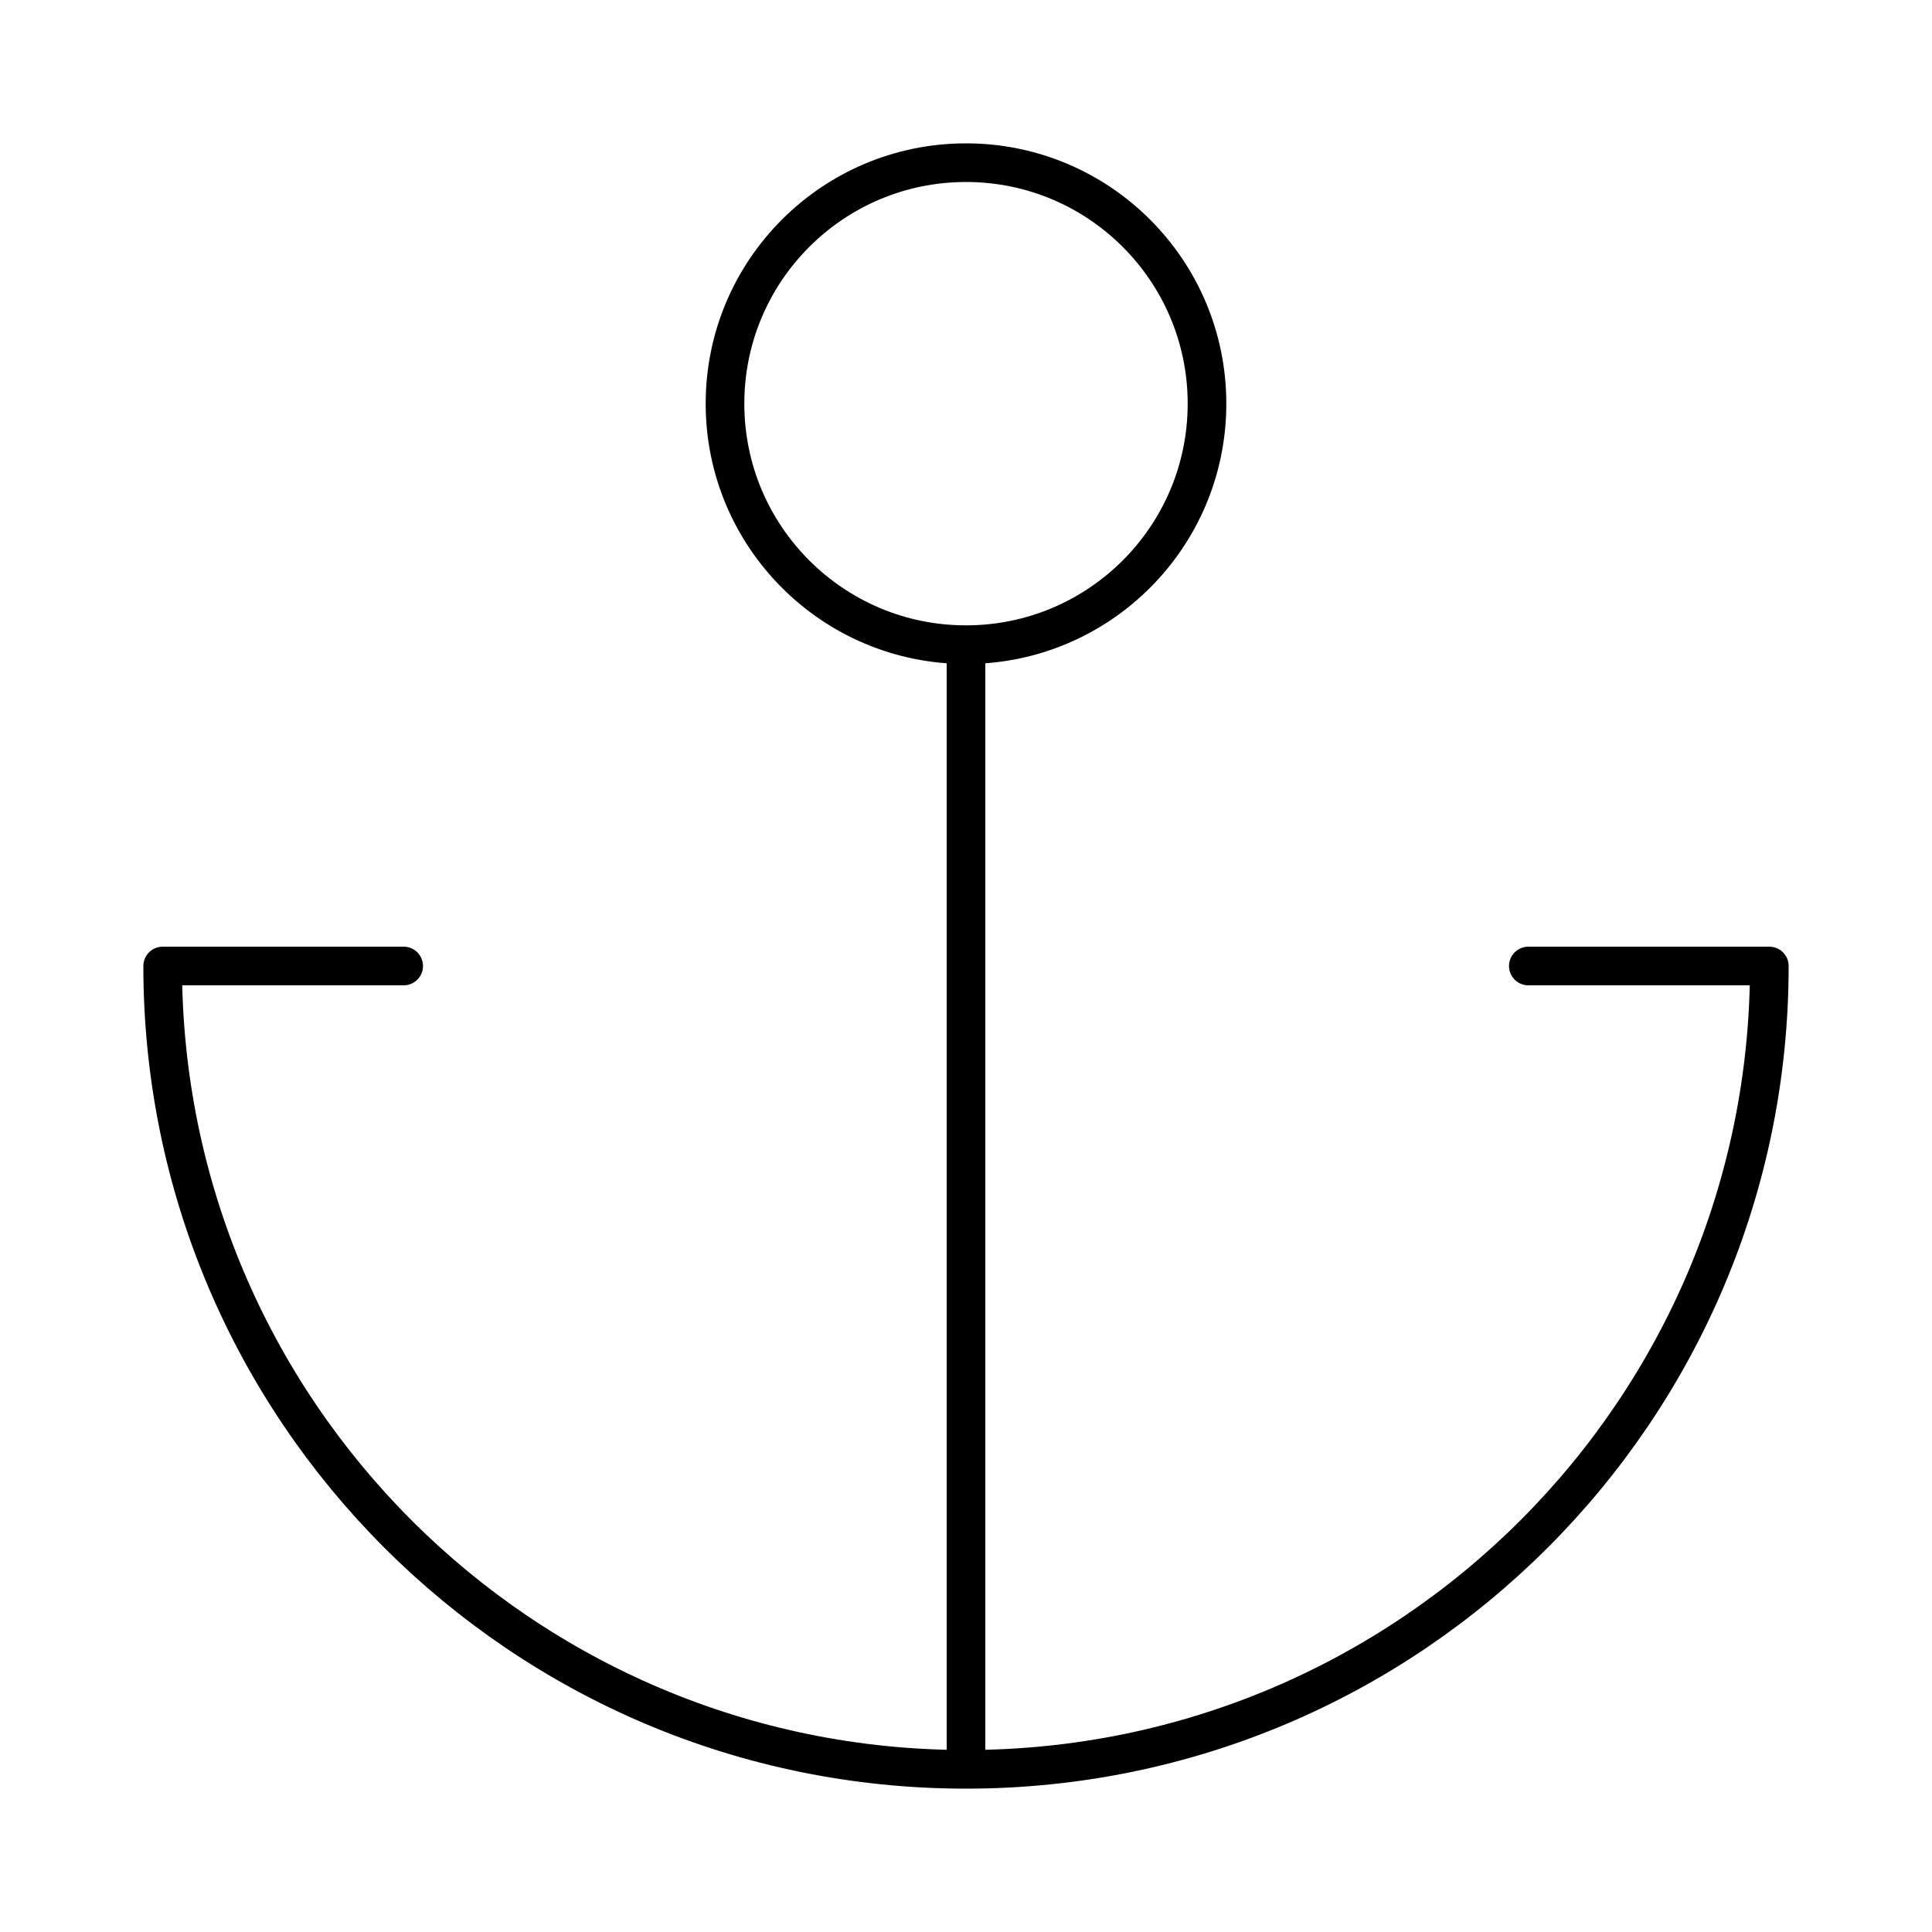
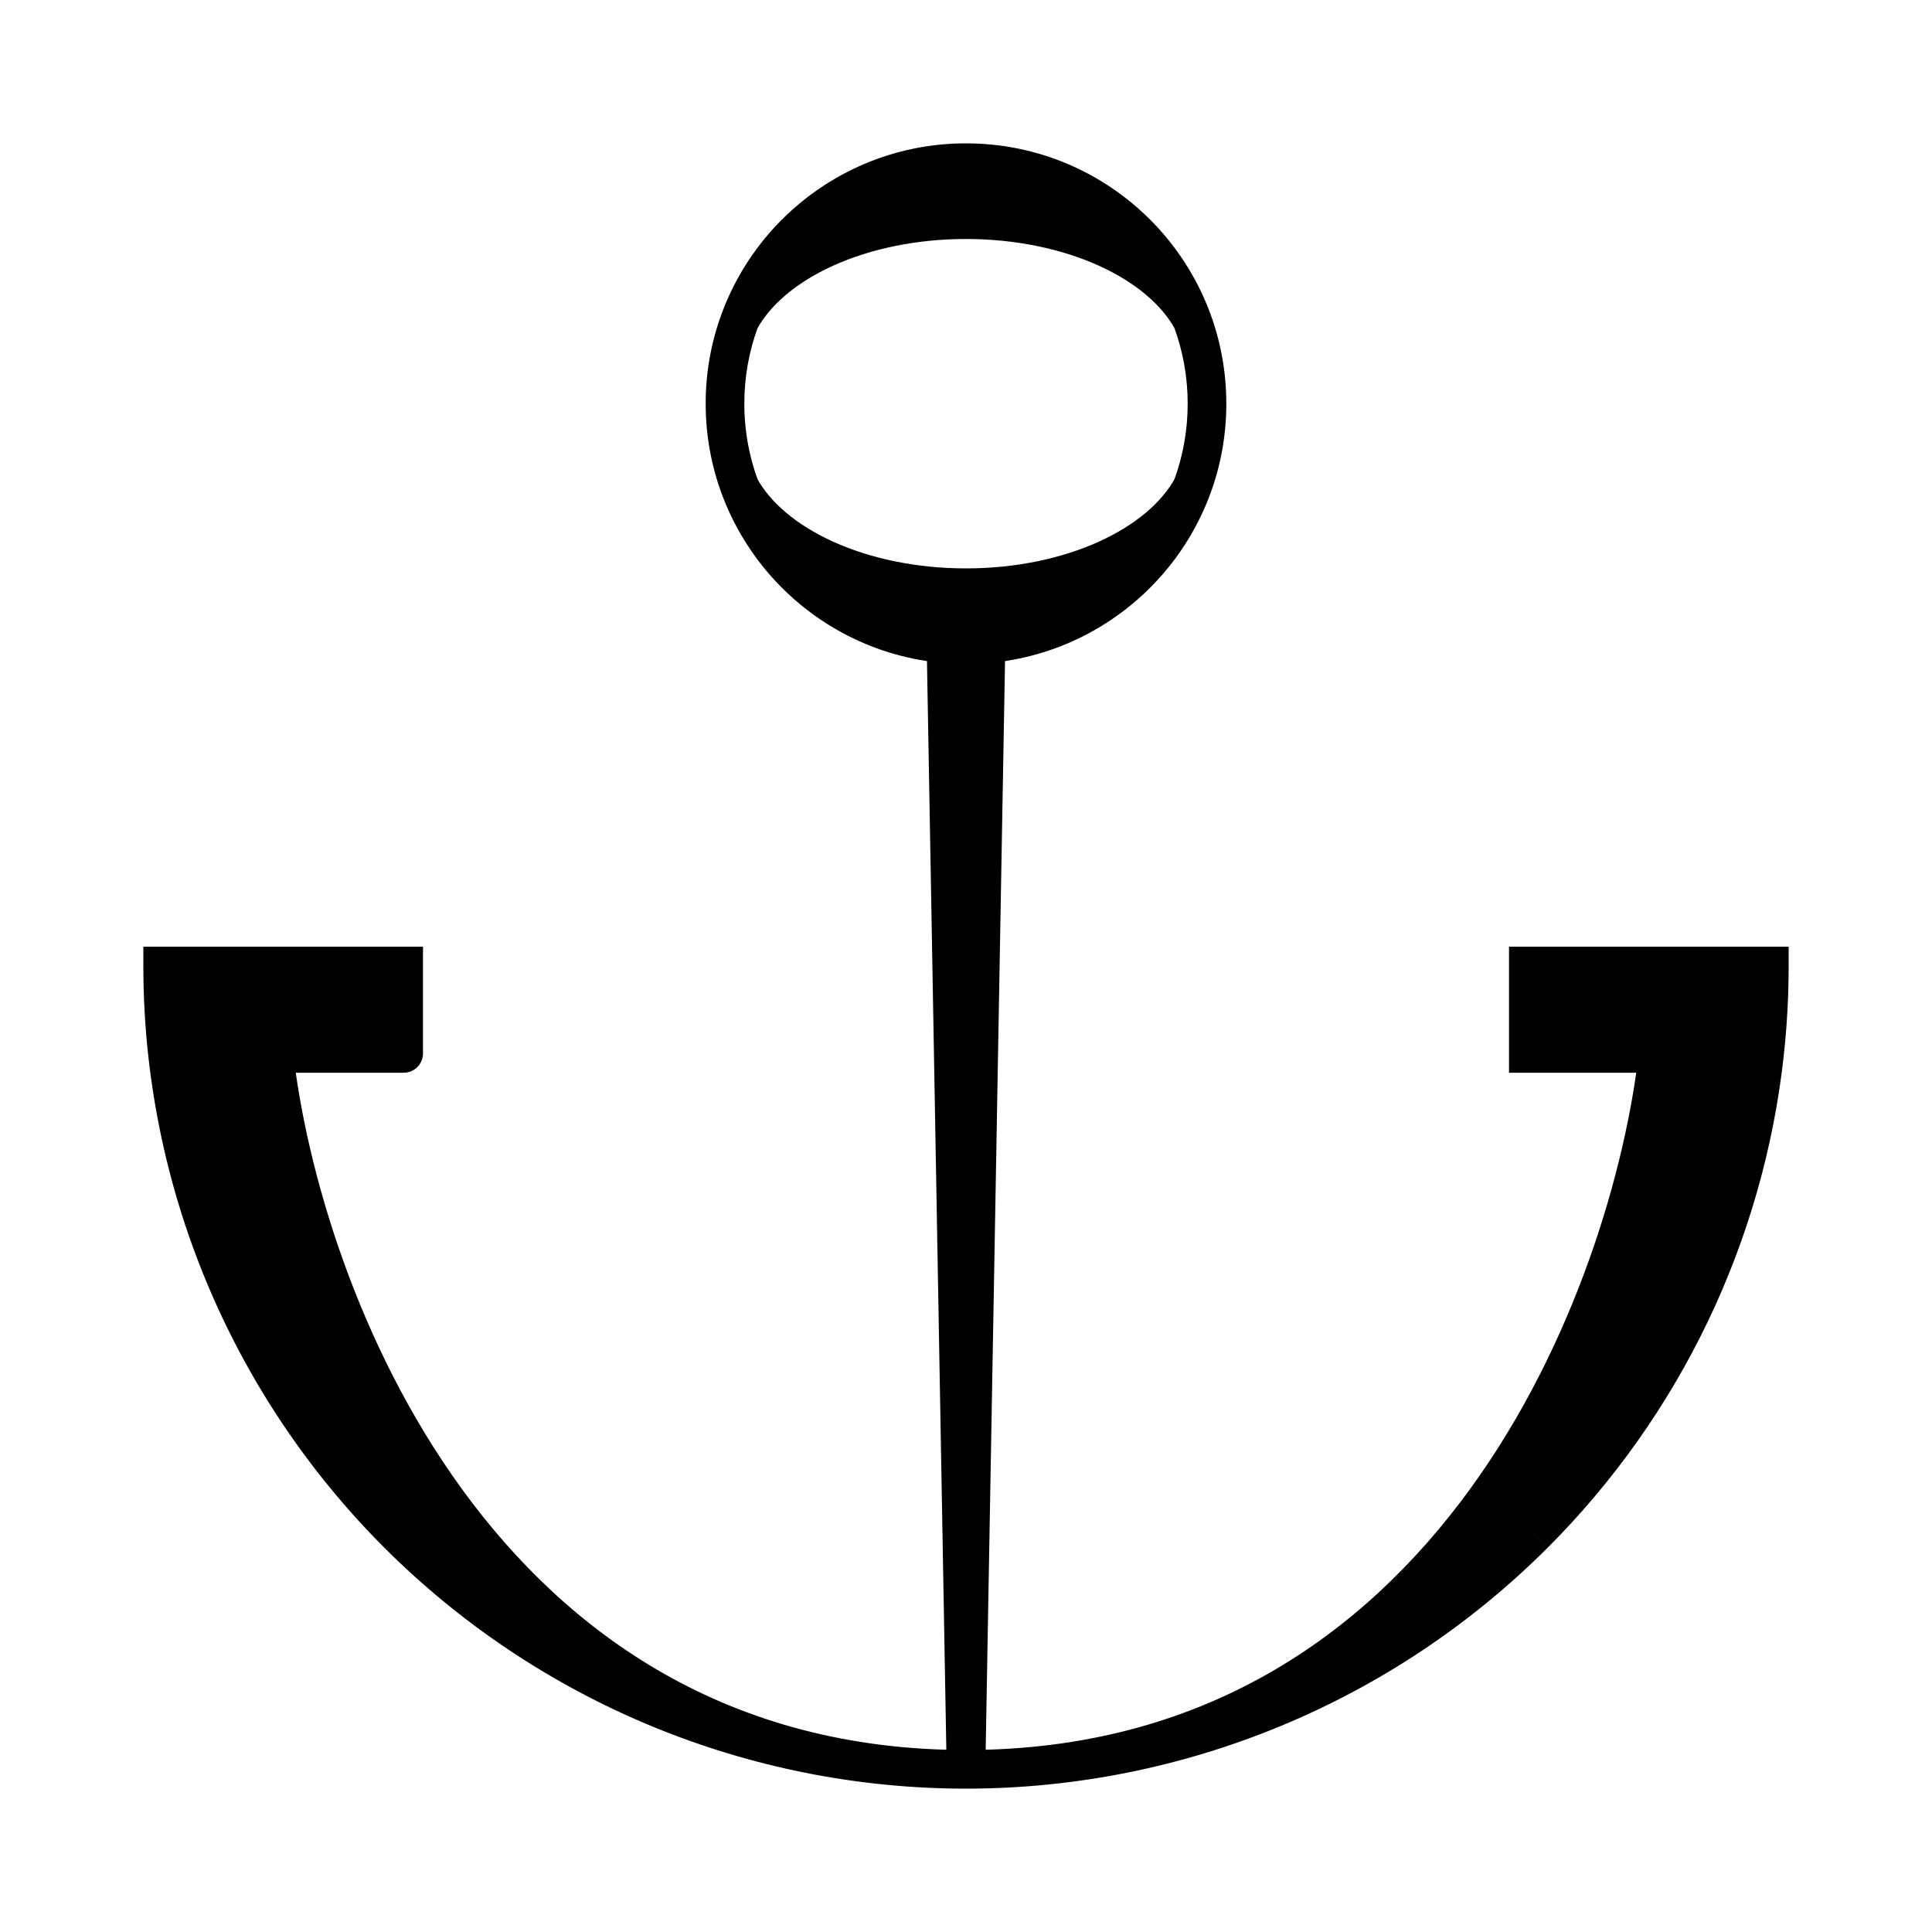
<svg width="50" height="50" fill="none" viewBox="0 0 50 50">
-   <path stroke="currentColor" stroke-linecap="round" stroke-linejoin="round" d="M25 16.684A6.237 6.237 0 1 0 25 4.21a6.237 6.237 0 0 0 0 12.474m0 0V45.79m0 0A20.79 20.79 0 0 1 4.21 25h6.237M25 45.79A20.79 20.79 0 0 0 45.79 25h-6.237" />
+   <path fill="currentColor" d="M25 45.79A20.79 20.79 0 0 1 4.334 27.262h2.752C7.784 33.438 12.345 45.79 25 45.79M4.21 25h6.237v2.262H4.334A21 21 0 0 1 4.21 25M25 45.79a20.79 20.79 0 0 0 20.666-18.528h-2.752C42.216 33.438 37.655 45.79 25 45.79M45.79 25h-6.237v2.262h6.113q.123-1.122.124-2.262" />
+   <path fill="currentColor" d="M25 45.79a20.79 20.79 0 0 0 20.666-18.528h-2.752C42.216 33.438 37.655 45.79 25 45.79M45.79 25h-6.237v2.262h6.113q.123-1.122.124-2.262M25 16.684q.262 0 .518-.021a6.24 6.24 0 0 0 5.334-4.053c-.821 1.51-3.13 2.6-5.852 2.6-2.72 0-5.03-1.088-5.851-2.599A6.24 6.24 0 0 0 25 16.684M25 4.21q-.261 0-.518.022a6.24 6.24 0 0 0-5.334 4.053c.821-1.511 3.13-2.6 5.852-2.6 2.72 0 5.03 1.088 5.851 2.598a6.24 6.24 0 0 0-5.85-4.073" />
+   <path fill="currentColor" d="M4.21 25v-.5h-.5v.5zm6.237 0h.5v-.5h-.5zm0 2.262v.5a.5.5 0 0 0 .5-.5zM45.79 25h.5v-.5h-.5zm-6.237 0v-.5h-.5v.5zm0 2.262h-.5v.5h.5zm-14.035-10.6-.04-.497zm-1.036 0 .041-.497zm-5.333-4.05-.469.173zm5.333-8.38.04.498zm1.036 0-.04.498zm5.333 4.051.47-.173zM25 45.79v-.5a20.3 20.3 0 0 1-14.347-5.943l-.353.353-.354.354A21.3 21.3 0 0 0 25 46.29zM4.21 25v.5h6.237v-1H4.21zm6.09 14.7.353-.353a20.3 20.3 0 0 1-5.822-12.14l-.497.055-.497.055a21.3 21.3 0 0 0 6.109 12.737zM4.334 27.262l.497-.054Q4.71 26.112 4.71 25h-1q0 1.167.126 2.317zm0 0v.5h2.752v-1H4.334zm2.752 0-.497.056c.357 3.154 1.695 7.873 4.566 11.818C14.038 43.098 18.48 46.29 25 46.29v-1c-6.136 0-10.301-2.984-13.037-6.742-2.747-3.776-4.039-8.32-4.38-11.342zm0 0v.5h3.361v-1H7.086zM10.447 25h-.5v2.262h1V25zm8.316-14.553h.5A5.737 5.737 0 0 1 25 4.71v-1a6.737 6.737 0 0 0-6.737 6.737zM25 4.21v.5a5.737 5.737 0 0 1 5.737 5.737h1A6.737 6.737 0 0 0 25 3.71zm0 41.58h.5V16.684h-1V45.79zM4.21 25h-.5a21.3 21.3 0 0 0 6.236 15.054l.354-.354.353-.353A20.3 20.3 0 0 1 4.71 25zM25 45.79v.5a21.3 21.3 0 0 0 15.054-6.236l-.354-.353-.353-.354A20.3 20.3 0 0 1 25 45.29zM45.79 25v-.5h-6.237v1h6.237zM39.7 39.7l.354.354a21.3 21.3 0 0 0 6.11-12.737l-.498-.055-.497-.054a20.3 20.3 0 0 1-5.822 12.139zm5.966-12.438.497.055q.127-1.15.127-2.317h-1q0 1.112-.12 2.208zm0 0v-.5h-2.752v1h2.752zm-2.752 0-.497-.056c-.341 3.022-1.633 7.567-4.38 11.342C35.3 42.306 31.137 45.29 25 45.29v1c6.519 0 10.962-3.192 13.845-7.154 2.871-3.945 4.21-8.664 4.566-11.818zm0 0v-.5h-3.361v1h3.361zM39.553 25h-.5v2.262h1V25zm-14.035-8.337-.04-.498q-.237.019-.478.02v1q.282 0 .56-.024zM25 45.79l.5.008.518-29.126-.5-.01-.5-.008-.518 29.127zm0-29.106v-.5q-.24 0-.477-.02l-.041.499-.04.498q.275.023.558.023zm-.518-.021-.5.009.518 29.126.5-.008.5-.01-.518-29.126zm6.37-4.053-.44-.239c-.342.631-1.024 1.218-1.98 1.65-.949.429-2.136.689-3.432.689v1c1.425 0 2.754-.285 3.845-.778 1.085-.49 1.968-1.203 2.446-2.084zm.385-2.163h-.5c0 .7-.125 1.37-.354 1.99l.469.173.469.173c.27-.728.416-1.515.416-2.336zm-.385 2.163-.47-.174a5.74 5.74 0 0 1-4.905 3.729l.041.498.041.498a6.74 6.74 0 0 0 5.762-4.378zM25 15.21v-.5c-1.296 0-2.482-.26-3.432-.689-.955-.431-1.637-1.018-1.98-1.649l-.44.24-.438.238c.478.88 1.362 1.593 2.447 2.082 1.09.493 2.419.778 3.843.778zm-.518 1.453.041-.498a5.74 5.74 0 0 1-4.905-3.727l-.47.173-.468.174a6.74 6.74 0 0 0 5.761 4.376zm-5.333-4.052.469-.173a5.7 5.7 0 0 1-.355-1.99h-1c0 .82.147 1.608.417 2.337zm12.088-2.164h-.5A5.737 5.737 0 0 1 25 16.184v1a6.737 6.737 0 0 0 6.737-6.737zM25 16.684v-.5a5.737 5.737 0 0 1-5.737-5.737h-1A6.737 6.737 0 0 0 25 17.184zm-.518-12.452.04.498q.237-.02.478-.02v-1q-.282 0-.56.023zM25 4.21v.5q.24 0 .477.02l.041-.498.041-.499A7 7 0 0 0 25 3.71zm-5.852 4.075.44.238c.342-.63 1.024-1.218 1.98-1.65.95-.428 2.136-.688 3.432-.688v-1c-1.425 0-2.754.285-3.844.777-1.085.49-1.97 1.204-2.447 2.084zm-.385 2.162h.5c0-.7.125-1.37.354-1.989l-.469-.173-.469-.174a6.7 6.7 0 0 0-.416 2.336zm.385-2.162.47.173a5.74 5.74 0 0 1 4.905-3.728l-.041-.498-.041-.499a6.74 6.74 0 0 0-5.762 4.378zM25 5.685v.5c1.296 0 2.482.26 3.432.688.955.432 1.637 1.018 1.98 1.649l.44-.239.438-.239c-.478-.88-1.362-1.592-2.447-2.082-1.09-.493-2.419-.777-3.843-.777zm.518-1.453-.04.498a5.74 5.74 0 0 1 4.904 3.727l.47-.174.468-.173a6.74 6.74 0 0 0-5.761-4.377zm5.333 4.051-.469.174c.23.62.355 1.29.355 1.99h1c0-.82-.147-1.609-.417-2.337z" />
</svg>
